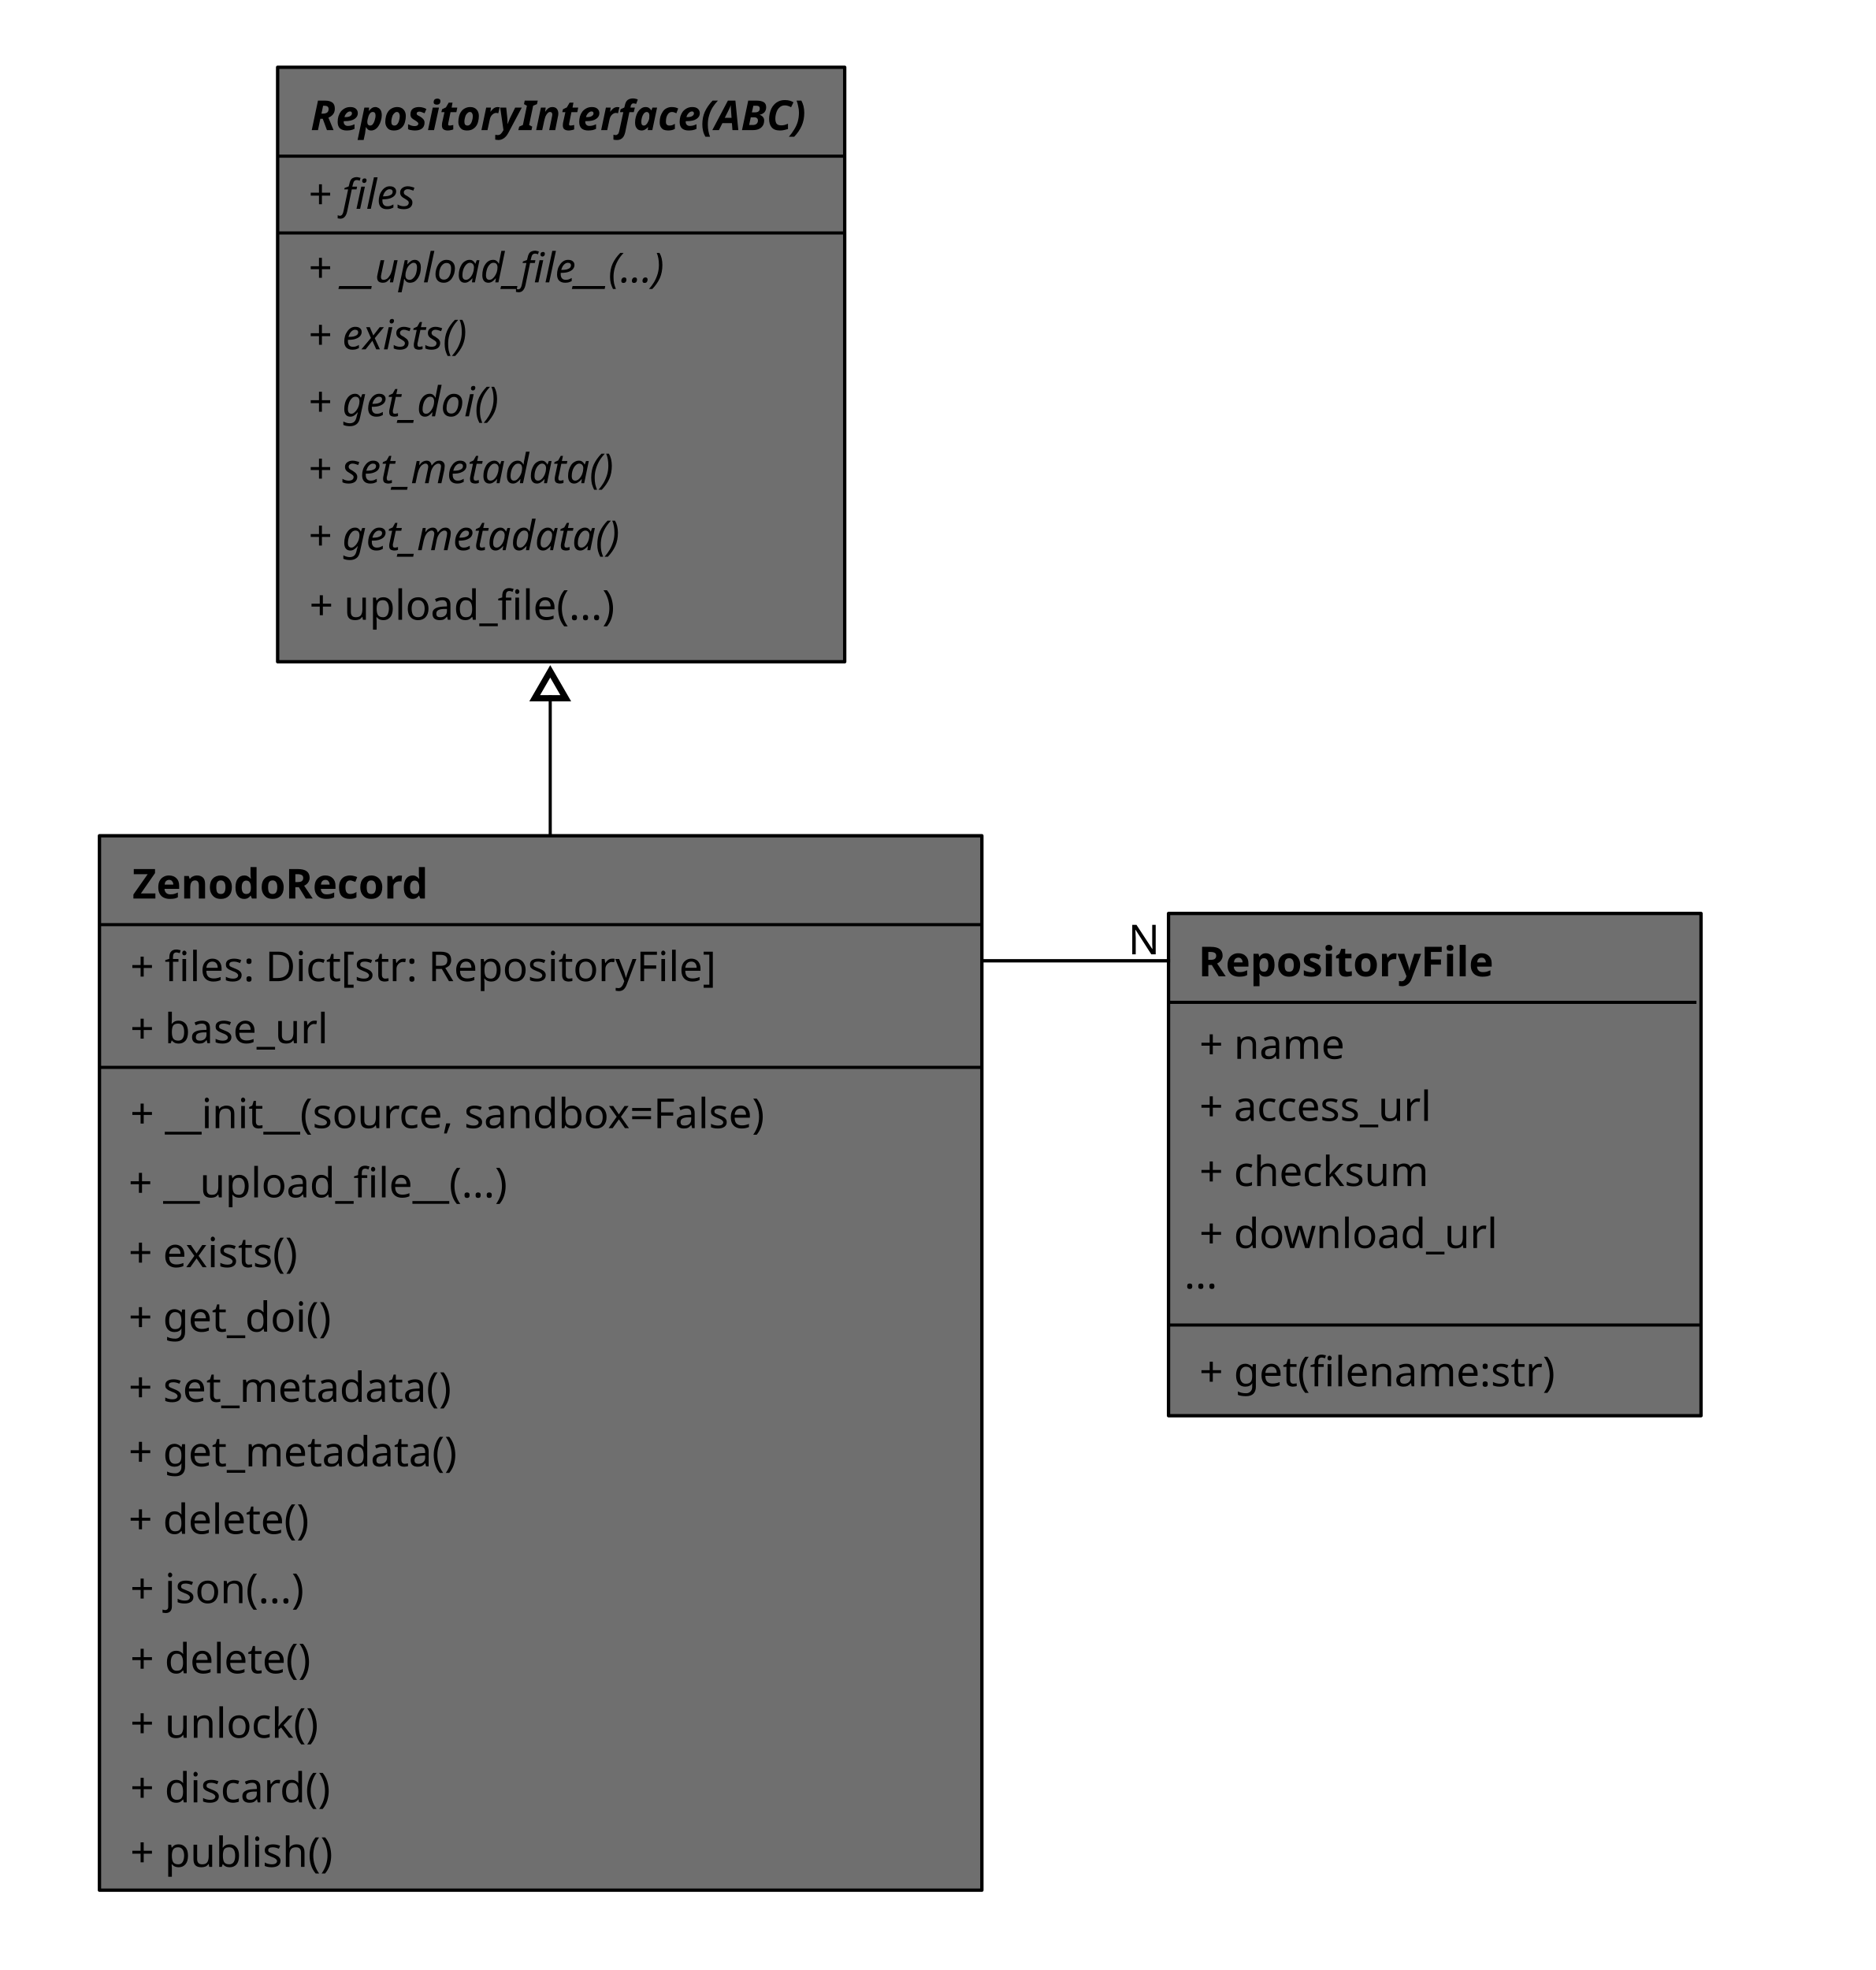
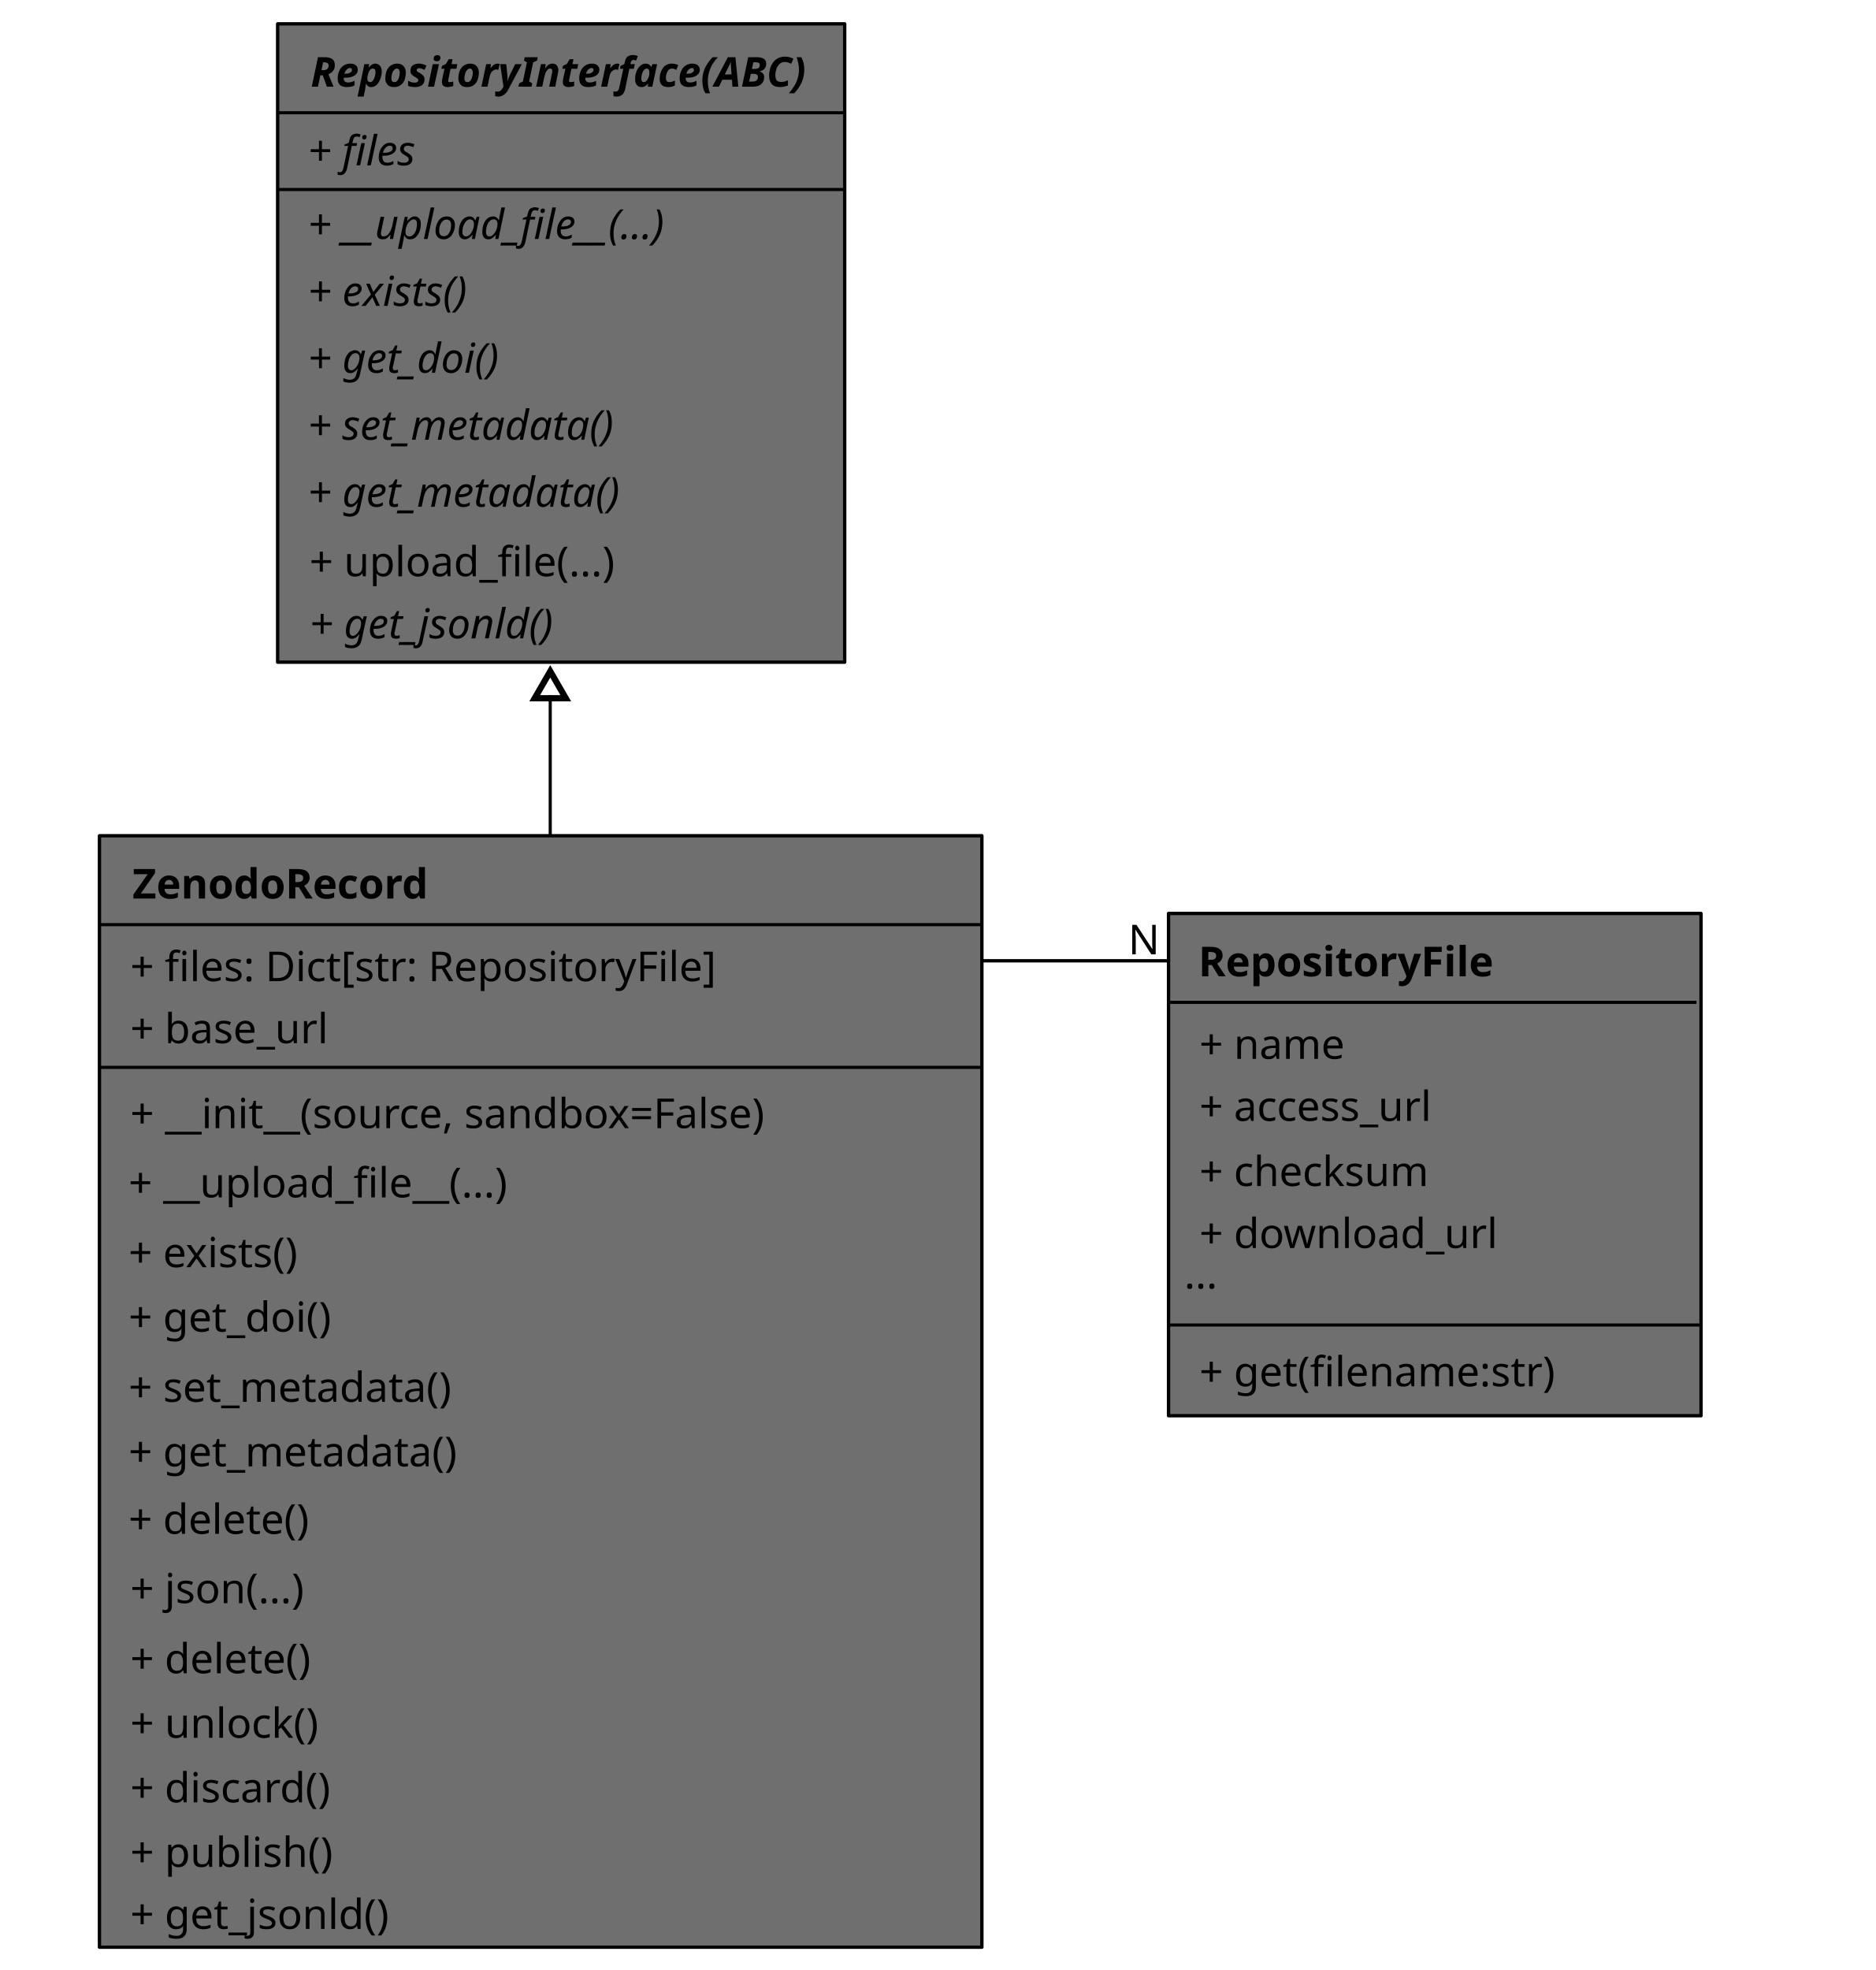
<svg xmlns="http://www.w3.org/2000/svg" width="160mm" height="168mm" viewBox="0 0 160 168" version="1.1" id="svg1">
  <defs id="defs1">
    <marker style="overflow:visible" id="ColoredTriangle-5-8" refX="-0.983" refY="5.5226357e-10" orient="auto-start-reverse" markerWidth="2" markerHeight="2" viewBox="0 0 1 1" preserveAspectRatio="xMidYMid" markerUnits="strokeWidth">
      <path transform="scale(0.5)" style="fill:context-fill;fill-rule:evenodd;stroke:context-stroke;stroke-width:2" d="M 5.77,0 -2.88,5 V -5 Z" id="path6-9-3" />
    </marker>
  </defs>
  <g id="layer1" transform="translate(-12.1378,-49.05175)">
-     <rect style="fill:#6f6f6f;stroke:#000000;stroke-width:0.285;stroke-linecap:square;stroke-linejoin:round;stroke-dasharray:none;stroke-dashoffset:0;stroke-opacity:1" id="rect1" width="48.365" height="50.695" x="35.817" y="54.789" />
-     <text xml:space="preserve" style="font-size:3.528px;line-height:1.25;font-family:sans-serif;stroke-width:0.265" x="38.633" y="60.148" id="text1">
-       <tspan id="tspan1" style="font-style:italic;font-variant:normal;font-weight:bold;font-stretch:normal;font-family:sans-serif, 'bold and', 'Bold+Italic';-inkscape-font-specification:'sans-serif, bold and, Bold+Italic';stroke-width:0.265" x="38.633" y="60.148">RepositoryInterface(ABC)</tspan>
+     <rect style="fill:#6f6f6f;stroke:#000000;stroke-width:0.285;stroke-linecap:square;stroke-linejoin:round;stroke-dasharray:none;stroke-dashoffset:0;stroke-opacity:1" id="rect1" width="48.365" height="54.437" x="35.817" y="51.085" />
+     <text xml:space="preserve" style="font-size:3.528px;line-height:1.25;font-family:sans-serif;stroke-width:0.265" x="38.633" y="56.444" id="text1">
+       <tspan id="tspan1" style="font-style:italic;font-variant:normal;font-weight:bold;font-stretch:normal;font-family:sans-serif, 'bold and', 'Bold+Italic';-inkscape-font-specification:'sans-serif, bold and, Bold+Italic';stroke-width:0.265" x="38.633" y="56.444">RepositoryInterface(ABC)</tspan>
    </text>
-     <text xml:space="preserve" style="font-size:3.528px;line-height:1.25;font-family:sans-serif;stroke-width:0.265;stroke-dasharray:none" x="38.391" y="73.132" id="text2-2-7-5">
-       <tspan id="tspan2-2-8-6" style="font-style:italic;font-variant:normal;font-weight:normal;font-stretch:normal;font-family:sans-serif;-inkscape-font-specification:'sans-serif Italic';stroke-width:0.265;stroke-dasharray:none" x="38.391" y="73.132">+ __upload_file__(...)</tspan>
+     <text xml:space="preserve" style="font-size:3.528px;line-height:1.25;font-family:sans-serif;stroke-width:0.265;stroke-dasharray:none" x="38.391" y="69.427" id="text2-2-7-5">
+       <tspan id="tspan2-2-8-6" style="font-style:italic;font-variant:normal;font-weight:normal;font-stretch:normal;font-family:sans-serif;-inkscape-font-specification:'sans-serif Italic';stroke-width:0.265;stroke-dasharray:none" x="38.391" y="69.427">+ __upload_file__(...)</tspan>
    </text>
-     <path style="fill:none;stroke:#000000;stroke-width:0.265px;stroke-linecap:butt;stroke-linejoin:miter;stroke-opacity:1" d="M 35.817,62.37 H 84.17" id="path2" />
-     <text xml:space="preserve" style="font-size:3.528px;line-height:1.25;font-family:sans-serif;stroke-width:0.265;stroke-dasharray:none" x="38.535" y="101.903" id="text4">
-       <tspan id="tspan4" style="font-style:normal;font-variant:normal;font-weight:normal;font-stretch:normal;font-family:sans-serif;-inkscape-font-specification:sans-serif;stroke-width:0.265;stroke-dasharray:none" x="38.535" y="101.903">+ upload_file(...)</tspan>
+     <path style="fill:none;stroke:#000000;stroke-width:0.265px;stroke-linecap:butt;stroke-linejoin:miter;stroke-opacity:1" d="M 35.817,58.666 H 84.17" id="path2" />
+     <text xml:space="preserve" style="font-size:3.528px;line-height:1.25;font-family:sans-serif;stroke-width:0.265;stroke-dasharray:none" x="38.535" y="98.199" id="text4">
+       <tspan id="tspan4" style="font-style:normal;font-variant:normal;font-weight:normal;font-stretch:normal;font-family:sans-serif;-inkscape-font-specification:sans-serif;stroke-width:0.265;stroke-dasharray:none" x="38.535" y="98.199">+ upload_file(...)</tspan>
    </text>
-     <text xml:space="preserve" style="font-size:3.528px;line-height:1.25;font-family:sans-serif;stroke-width:0.265;stroke-dasharray:none" x="38.391" y="84.551" id="text5">
-       <tspan id="tspan5" style="font-style:italic;font-variant:normal;font-weight:normal;font-stretch:normal;font-family:sans-serif;-inkscape-font-specification:'sans-serif Italic';stroke-width:0.265;stroke-dasharray:none" x="38.391" y="84.551">+ get_doi()</tspan>
+     <text xml:space="preserve" style="font-size:3.528px;line-height:1.25;font-family:sans-serif;stroke-width:0.265;stroke-dasharray:none" x="38.391" y="80.847" id="text5">
+       <tspan id="tspan5" style="font-style:italic;font-variant:normal;font-weight:normal;font-stretch:normal;font-family:sans-serif;-inkscape-font-specification:'sans-serif Italic';stroke-width:0.265;stroke-dasharray:none" x="38.391" y="80.847">+ get_doi()</tspan>
    </text>
-     <text xml:space="preserve" style="font-size:3.528px;line-height:1.25;font-family:sans-serif;stroke-width:0.265;stroke-dasharray:none" x="38.391" y="78.841" id="text6">
-       <tspan id="tspan6" style="font-style:italic;font-variant:normal;font-weight:normal;font-stretch:normal;font-family:sans-serif;-inkscape-font-specification:'sans-serif Italic';stroke-width:0.265;stroke-dasharray:none" x="38.391" y="78.841">+ exists()</tspan>
+     <text xml:space="preserve" style="font-size:3.528px;line-height:1.25;font-family:sans-serif;stroke-width:0.265;stroke-dasharray:none" x="38.391" y="75.137" id="text6">
+       <tspan id="tspan6" style="font-style:italic;font-variant:normal;font-weight:normal;font-stretch:normal;font-family:sans-serif;-inkscape-font-specification:'sans-serif Italic';stroke-width:0.265;stroke-dasharray:none" x="38.391" y="75.137">+ exists()</tspan>
    </text>
-     <rect style="fill:#6f6f6f;stroke:#000000;stroke-width:0.285;stroke-linecap:square;stroke-linejoin:round;stroke-dasharray:none;stroke-dashoffset:0;stroke-opacity:1" id="rect1-8" width="75.262" height="89.922" x="20.62" y="120.323" />
+     <rect style="fill:#6f6f6f;stroke:#000000;stroke-width:0.285;stroke-linecap:square;stroke-linejoin:round;stroke-dasharray:none;stroke-dashoffset:0;stroke-opacity:1" id="rect1-8" width="75.262" height="94.786" x="20.62" y="120.323" />
    <text xml:space="preserve" style="font-size:3.528px;line-height:1.25;font-family:sans-serif;stroke-width:0.265" x="23.436" y="125.682" id="text1-7">
      <tspan id="tspan1-3" style="font-style:normal;font-variant:normal;font-weight:bold;font-stretch:normal;font-family:sans-serif;-inkscape-font-specification:'sans-serif Bold';stroke-width:0.265" x="23.436" y="125.682">ZenodoRecord</tspan>
    </text>
    <text xml:space="preserve" style="font-size:3.528px;line-height:1.25;font-family:sans-serif;stroke-width:0.265;stroke-dasharray:none" x="23.111" y="179.863" id="text2-5">
      <tspan id="tspan2-3" style="font-style:normal;font-variant:normal;font-weight:normal;font-stretch:normal;font-family:sans-serif;-inkscape-font-specification:sans-serif;stroke-width:0.265;stroke-dasharray:none" x="23.111" y="179.863">+ delete()</tspan>
    </text>
    <text xml:space="preserve" style="font-size:3.528px;line-height:1.25;font-family:sans-serif;stroke-width:0.265;stroke-dasharray:none" x="23.255" y="185.764" id="text2-2-4">
      <tspan id="tspan2-2-87" style="font-style:normal;font-variant:normal;font-weight:normal;font-stretch:normal;font-family:sans-serif;-inkscape-font-specification:sans-serif;stroke-width:0.265;stroke-dasharray:none" x="23.255" y="185.764">+ json(...)</tspan>
    </text>
    <path style="fill:none;stroke:#000000;stroke-width:0.265px;stroke-linecap:butt;stroke-linejoin:miter;stroke-opacity:1" d="M 20.62,127.905 H 95.918" id="path2-8" />
    <path style="fill:none;stroke:#000000;stroke-width:0.265px;stroke-linecap:butt;stroke-linejoin:miter;stroke-opacity:1" d="M 20.62,140.076 H 95.825" id="path3" />
    <text xml:space="preserve" style="font-size:3.528px;line-height:1.25;font-family:sans-serif;stroke-width:0.265;stroke-dasharray:none" x="23.255" y="138.015" id="text7">
      <tspan id="tspan7" style="stroke-width:0.265;stroke-dasharray:none" x="23.255" y="138.015">+ base_url</tspan>
    </text>
    <text xml:space="preserve" style="font-size:3.528px;line-height:1.25;font-family:sans-serif;stroke-width:0.265;stroke-dasharray:none" x="23.255" y="145.255" id="text8">
      <tspan id="tspan8" style="stroke-width:0.265;stroke-dasharray:none" x="23.255" y="145.255">+<tspan style="font-style:italic;font-variant:normal;font-weight:normal;font-stretch:normal;font-family:sans-serif;-inkscape-font-specification:'sans-serif Italic'" id="tspan15"> </tspan>__init__(source, sandbox=False)</tspan>
    </text>
-     <text xml:space="preserve" style="font-size:3.528px;line-height:1.25;font-family:sans-serif;stroke-width:0.265;stroke-dasharray:none" x="38.391" y="90.261" id="text18-4">
-       <tspan id="tspan18-4" style="font-style:italic;font-variant:normal;font-weight:normal;font-stretch:normal;font-family:sans-serif;-inkscape-font-specification:'sans-serif Italic';stroke-width:0.265;stroke-dasharray:none" x="38.391" y="90.261">+ set_metadata()</tspan>
+     <text xml:space="preserve" style="font-size:3.528px;line-height:1.25;font-family:sans-serif;stroke-width:0.265;stroke-dasharray:none" x="38.391" y="86.557" id="text18-4">
+       <tspan id="tspan18-4" style="font-style:italic;font-variant:normal;font-weight:normal;font-stretch:normal;font-family:sans-serif;-inkscape-font-specification:'sans-serif Italic';stroke-width:0.265;stroke-dasharray:none" x="38.391" y="86.557">+ set_metadata()</tspan>
    </text>
-     <text xml:space="preserve" style="font-size:3.528px;line-height:1.25;font-family:sans-serif;stroke-width:0.265;stroke-dasharray:none" x="38.391" y="95.971" id="text20-5">
-       <tspan id="tspan20-4" style="font-style:italic;font-variant:normal;font-weight:normal;font-stretch:normal;font-family:sans-serif;-inkscape-font-specification:'sans-serif Italic';stroke-width:0.265;stroke-dasharray:none" x="38.391" y="95.971">+ get_metadata()</tspan>
+     <text xml:space="preserve" style="font-size:3.528px;line-height:1.25;font-family:sans-serif;stroke-width:0.265;stroke-dasharray:none" x="38.391" y="92.267" id="text20-5">
+       <tspan id="tspan20-4" style="font-style:italic;font-variant:normal;font-weight:normal;font-stretch:normal;font-family:sans-serif;-inkscape-font-specification:'sans-serif Italic';stroke-width:0.265;stroke-dasharray:none" x="38.391" y="92.267">+ get_metadata()</tspan>
    </text>
    <text xml:space="preserve" style="font-size:3.528px;line-height:1.25;font-family:sans-serif;stroke-width:0.265;stroke-dasharray:none" x="23.255" y="191.75" id="text26">
      <tspan id="tspan26" style="stroke-width:0.265;stroke-dasharray:none" x="23.255" y="191.75">+ delete()</tspan>
    </text>
    <text xml:space="preserve" style="font-size:3.528px;line-height:1.25;font-family:sans-serif;stroke-width:0.265;stroke-dasharray:none" x="23.255" y="197.253" id="text2-5-0">
      <tspan id="tspan2-3-8" style="stroke-width:0.265;stroke-dasharray:none" x="23.255" y="197.253">+ unlock()</tspan>
    </text>
    <text xml:space="preserve" style="font-size:3.528px;line-height:1.25;font-family:sans-serif;stroke-width:0.265;stroke-dasharray:none" x="23.255" y="202.756" id="text23">
      <tspan id="tspan23" style="stroke-width:0.265;stroke-dasharray:none" x="23.255" y="202.756">+ discard()</tspan>
    </text>
    <text xml:space="preserve" style="font-size:3.528px;line-height:1.25;font-family:sans-serif;stroke-width:0.265;stroke-dasharray:none" x="23.255" y="208.259" id="text24">
      <tspan id="tspan24" style="stroke-width:0.265;stroke-dasharray:none" x="23.255" y="208.259">+ publish()</tspan>
    </text>
-     <path style="fill:none;stroke:#000000;stroke-width:0.265px;stroke-linecap:butt;stroke-linejoin:miter;stroke-opacity:1" d="M 35.755,68.917 H 84.115" id="path10" />
-     <text xml:space="preserve" style="font-style:italic;font-variant:normal;font-weight:normal;font-stretch:normal;font-size:3.528px;line-height:1.25;font-family:sans-serif;-inkscape-font-specification:'sans-serif Italic';stroke-width:0.265;stroke-dasharray:none" x="38.391" y="66.856" id="text11">
-       <tspan id="tspan11" style="font-style:italic;font-variant:normal;font-weight:normal;font-stretch:normal;font-family:sans-serif;-inkscape-font-specification:'sans-serif Italic';stroke-width:0.265;stroke-dasharray:none" x="38.391" y="66.856">+ files</tspan>
+     <path style="fill:none;stroke:#000000;stroke-width:0.265px;stroke-linecap:butt;stroke-linejoin:miter;stroke-opacity:1" d="M 35.755,65.213 H 84.115" id="path10" />
+     <text xml:space="preserve" style="font-style:italic;font-variant:normal;font-weight:normal;font-stretch:normal;font-size:3.528px;line-height:1.25;font-family:sans-serif;-inkscape-font-specification:'sans-serif Italic';stroke-width:0.265;stroke-dasharray:none" x="38.391" y="63.152" id="text11">
+       <tspan id="tspan11" style="font-style:italic;font-variant:normal;font-weight:normal;font-stretch:normal;font-family:sans-serif;-inkscape-font-specification:'sans-serif Italic';stroke-width:0.265;stroke-dasharray:none" x="38.391" y="63.152">+ files</tspan>
    </text>
    <text xml:space="preserve" style="font-size:3.528px;line-height:1.25;font-family:sans-serif;stroke-width:0.265;stroke-dasharray:none" x="23.255" y="132.723" id="text12">
      <tspan id="tspan12" style="stroke-width:0.265;stroke-dasharray:none" x="23.255" y="132.723">+ files: Dict[str: RepositoryFile]</tspan>
    </text>
    <text xml:space="preserve" style="font-size:3.528px;line-height:1.25;font-family:sans-serif;stroke-width:0.265;stroke-dasharray:none" x="23.111" y="151.165" id="text14">
      <tspan id="tspan14" style="font-style:normal;font-variant:normal;font-weight:normal;font-stretch:normal;font-family:sans-serif;-inkscape-font-specification:sans-serif;stroke-width:0.265;stroke-dasharray:none" x="23.111" y="151.165">+ __upload_file__(...)</tspan>
    </text>
    <text xml:space="preserve" style="font-size:3.528px;line-height:1.25;font-family:sans-serif;stroke-width:0.265;stroke-dasharray:none" x="23.111" y="162.618" id="text17">
      <tspan id="tspan17" style="font-style:normal;font-variant:normal;font-weight:normal;font-stretch:normal;font-family:sans-serif;-inkscape-font-specification:sans-serif;stroke-width:0.265;stroke-dasharray:none" x="23.111" y="162.618">+ get_doi()</tspan>
    </text>
    <text xml:space="preserve" style="font-size:3.528px;line-height:1.25;font-family:sans-serif;stroke-width:0.265;stroke-dasharray:none" x="23.111" y="157.115" id="text19">
      <tspan id="tspan19" style="font-style:normal;font-variant:normal;font-weight:normal;font-stretch:normal;font-family:sans-serif;-inkscape-font-specification:sans-serif;stroke-width:0.265;stroke-dasharray:none" x="23.111" y="157.115">+ exists()</tspan>
    </text>
    <text xml:space="preserve" style="font-size:3.528px;line-height:1.25;font-family:sans-serif;stroke-width:0.265;stroke-dasharray:none" x="23.111" y="168.6" id="text21">
      <tspan id="tspan21" style="font-style:normal;font-variant:normal;font-weight:normal;font-stretch:normal;font-family:sans-serif;-inkscape-font-specification:sans-serif;stroke-width:0.265;stroke-dasharray:none" x="23.111" y="168.6">+ set_metadata()</tspan>
    </text>
    <text xml:space="preserve" style="font-size:3.528px;line-height:1.25;font-family:sans-serif;stroke-width:0.265;stroke-dasharray:none" x="23.111" y="174.103" id="text22">
      <tspan id="tspan22" style="font-style:normal;font-variant:normal;font-weight:normal;font-stretch:normal;font-family:sans-serif;-inkscape-font-specification:sans-serif;stroke-width:0.265;stroke-dasharray:none" x="23.111" y="174.103">+ get_metadata()</tspan>
    </text>
    <text xml:space="preserve" style="font-size:3.528px;line-height:1.25;font-family:sans-serif;stroke-width:0.265;stroke-dasharray:none" x="108.365" y="130.436" id="text13-0">
      <tspan id="tspan13-2" style="stroke-width:0.265;stroke-dasharray:none" x="108.365" y="130.436">N</tspan>
    </text>
    <rect style="fill:#6f6f6f;stroke:#000000;stroke-width:0.285;stroke-linecap:square;stroke-linejoin:round;stroke-dasharray:none;stroke-dashoffset:0;stroke-opacity:1" id="rect3" width="45.417" height="42.832" x="111.801" y="126.95" />
    <text xml:space="preserve" style="font-size:3.528px;line-height:1.25;font-family:sans-serif;stroke-width:0.265" x="114.351" y="132.309" id="text1-7-4-1">
      <tspan id="tspan1-3-6-0" style="font-style:normal;font-variant:normal;font-weight:bold;font-stretch:normal;font-family:sans-serif;-inkscape-font-specification:'sans-serif Bold';stroke-width:0.265" x="114.351" y="132.309">RepositoryFile</tspan>
    </text>
    <path style="fill:none;stroke:#000000;stroke-width:0.265px;stroke-linecap:butt;stroke-linejoin:miter;stroke-opacity:1" d="M 111.801,134.531 H 156.828" id="path2-8-4-1" />
    <text xml:space="preserve" style="font-size:3.528px;line-height:1.25;font-family:sans-serif;stroke-width:0.265;stroke-dasharray:none" x="114.437" y="167.273" id="text28">
      <tspan id="tspan28" style="font-style:normal;font-variant:normal;font-weight:normal;font-stretch:normal;font-family:sans-serif;-inkscape-font-specification:sans-serif;stroke-width:0.265;stroke-dasharray:none" x="114.437" y="167.273">+ get(filename:str)</tspan>
    </text>
    <path style="fill:none;stroke:#000000;stroke-width:0.265px;stroke-linecap:butt;stroke-linejoin:miter;stroke-opacity:1" d="m 111.801,162.048 h 45.284" id="path4" />
    <text xml:space="preserve" style="font-size:3.528px;line-height:1.25;font-family:sans-serif;stroke-width:0.265;stroke-dasharray:none" x="114.437" y="155.481" id="text10">
      <tspan id="tspan10" style="stroke-width:0.265;stroke-dasharray:none" x="114.437" y="155.481">+ download_url</tspan>
    </text>
    <text xml:space="preserve" style="font-size:3.528px;line-height:1.25;font-family:sans-serif;stroke-width:0.265;stroke-dasharray:none" x="114.437" y="144.637" id="text25">
      <tspan id="tspan25" style="stroke-width:0.265;stroke-dasharray:none" x="114.437" y="144.637">+ access_url</tspan>
    </text>
    <text xml:space="preserve" style="font-size:3.528px;line-height:1.25;font-family:sans-serif;stroke-width:0.265;stroke-dasharray:none" x="114.437" y="150.193" id="text27">
      <tspan id="tspan27" style="stroke-width:0.265;stroke-dasharray:none" x="114.437" y="150.193">+ checksum</tspan>
    </text>
    <text xml:space="preserve" style="font-size:3.528px;line-height:1.25;font-family:sans-serif;stroke-width:0.265;stroke-dasharray:none" x="114.437" y="139.349" id="text29">
      <tspan id="tspan29" style="stroke-width:0.265;stroke-dasharray:none" x="114.437" y="139.349">+ name</tspan>
    </text>
    <text xml:space="preserve" style="font-size:3.528px;line-height:1.25;font-family:sans-serif;stroke-width:0.265;stroke-dasharray:none" x="113.142" y="158.929" id="text30">
      <tspan id="tspan30" style="stroke-width:0.265;stroke-dasharray:none" x="113.142" y="158.929">...</tspan>
    </text>
    <path style="fill:none;stroke:#000000;stroke-width:0.285" d="m 95.809,130.986 16.128,0" id="path1" />
    <path style="fill:none;fill-opacity:1;stroke:#000000;stroke-width:0.265;stroke-linecap:butt;stroke-linejoin:miter;stroke-dasharray:none;stroke-opacity:1;marker-end:url(#ColoredTriangle-5-8)" d="M 59.067,120.261 V 108.355" id="path5-8-1" />
+     <text xml:space="preserve" style="font-size:3.528px;line-height:1.25;font-family:sans-serif;stroke-width:0.265;stroke-dasharray:none" x="38.535" y="103.491" id="text2">
+       <tspan id="tspan2" style="font-style:italic;font-variant:normal;font-weight:normal;font-stretch:normal;font-family:sans-serif;-inkscape-font-specification:'sans-serif Italic';stroke-width:0.265;stroke-dasharray:none" x="38.535" y="103.491">+ get_jsonld()</tspan>
+     </text>
+     <text xml:space="preserve" style="font-size:3.528px;line-height:1.25;font-family:sans-serif;stroke-width:0.265;stroke-dasharray:none" x="23.255" y="213.55" id="text3">
+       <tspan id="tspan3" style="stroke-width:0.265;stroke-dasharray:none" x="23.255" y="213.55">+ get_jsonld()</tspan>
+     </text>
  </g>
</svg>
